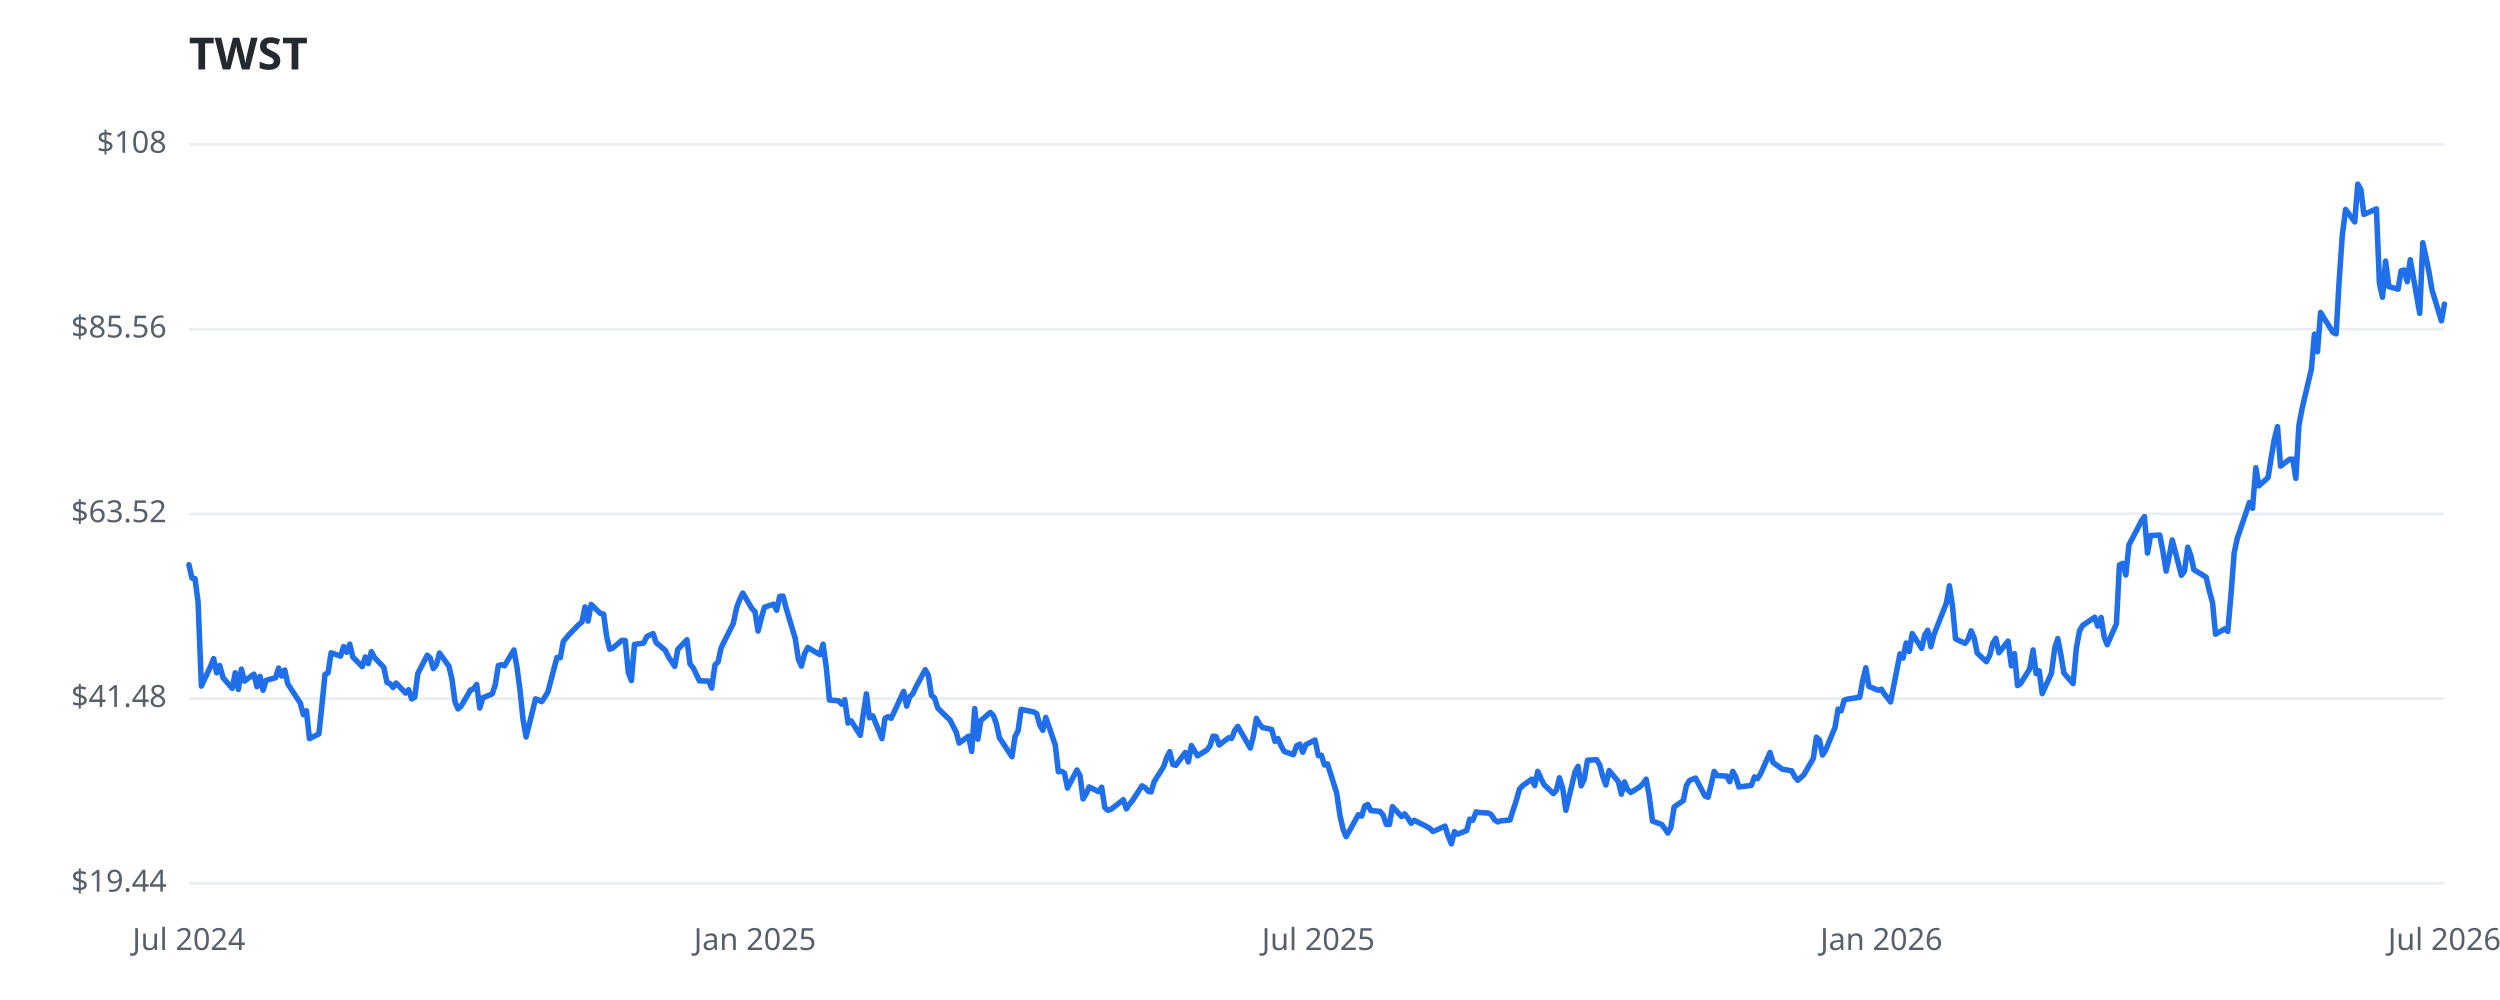
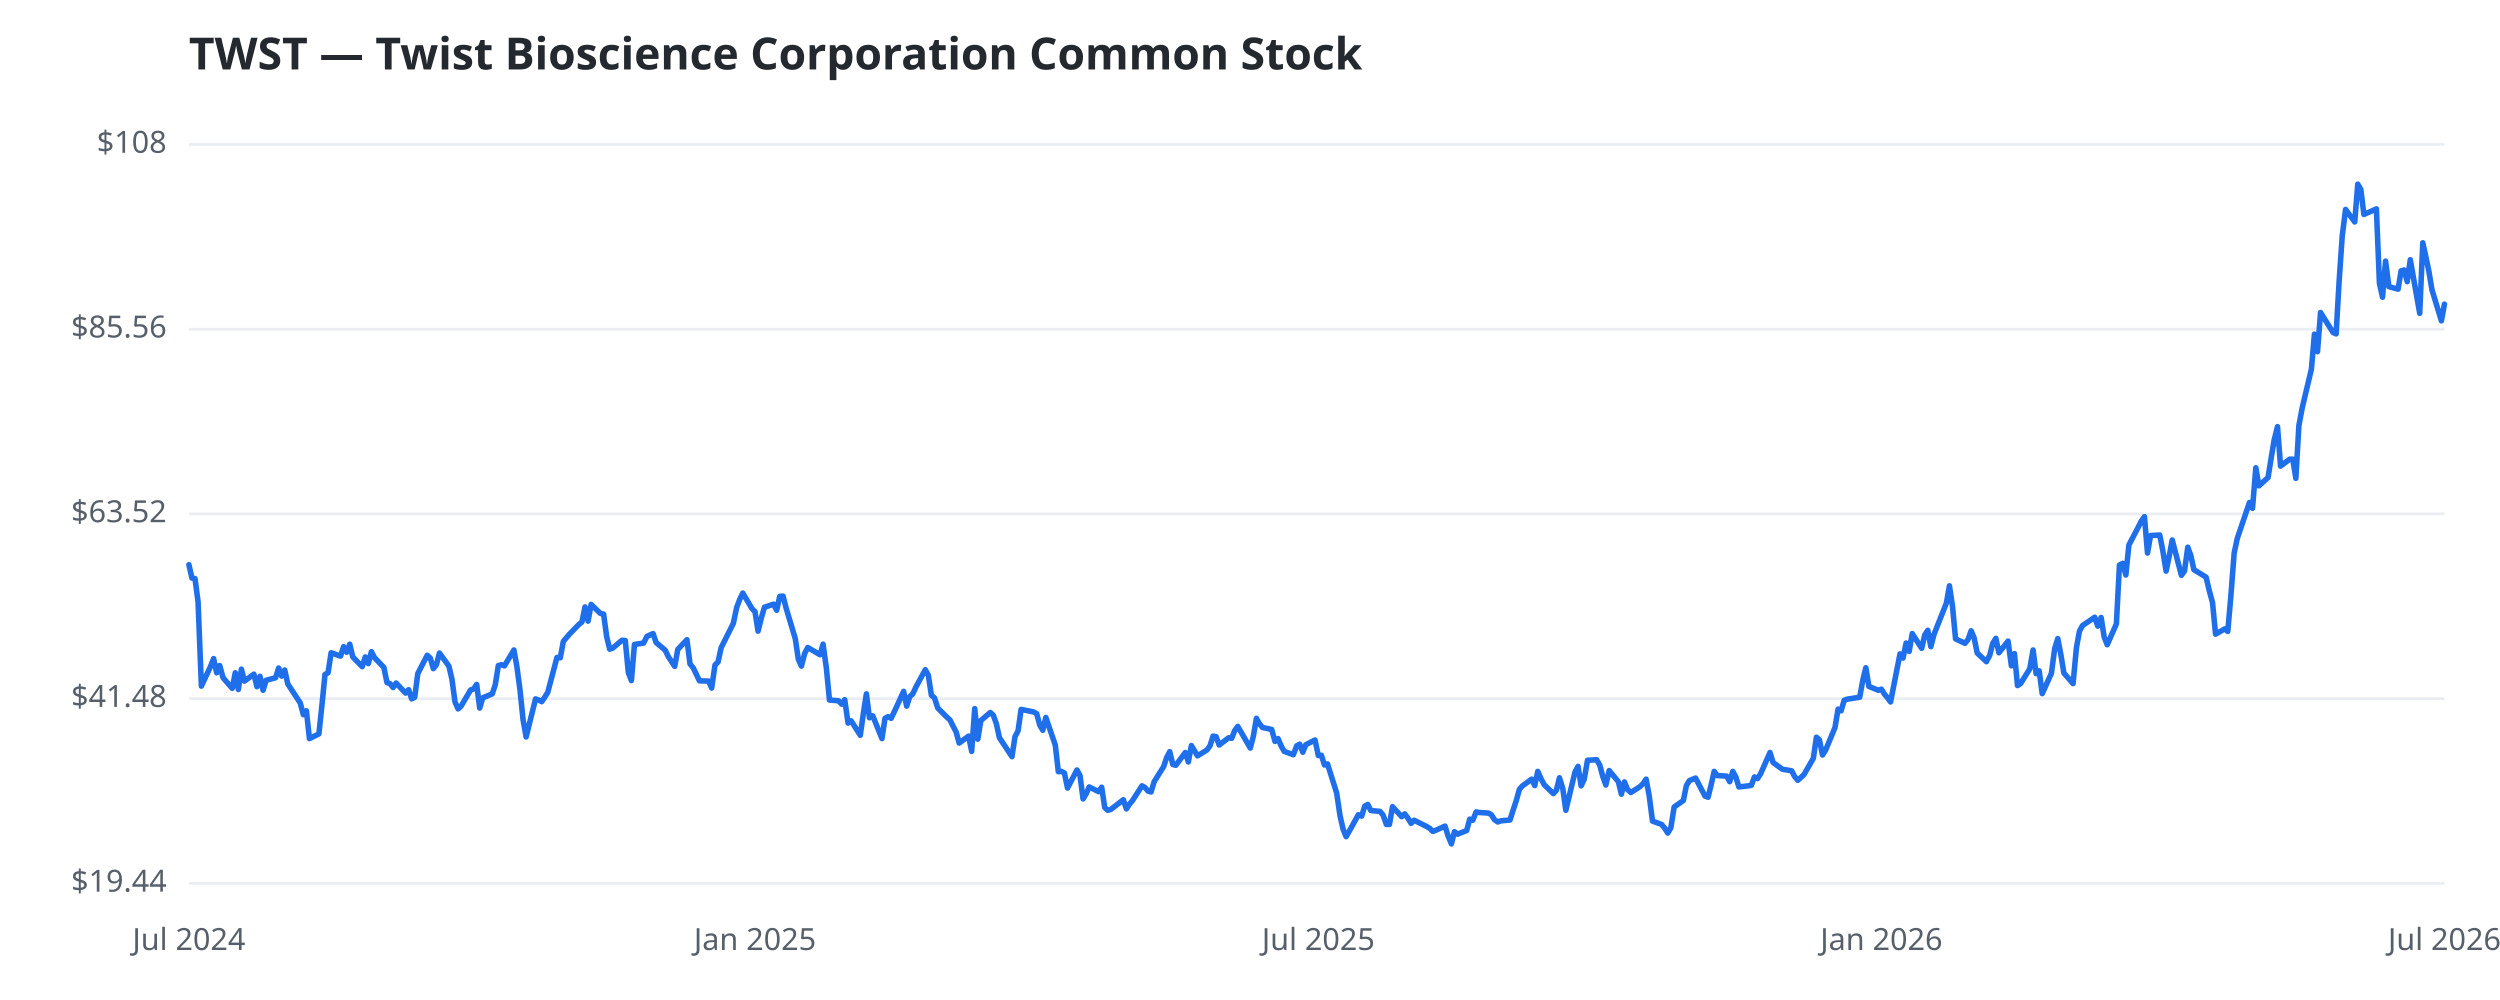
<svg xmlns="http://www.w3.org/2000/svg" viewBox="0 0 900 360" role="img" aria-labelledby="title-TWST">
  <rect width="100%" height="100%" fill="#fff" />
-   <text x="68" y="25" fill="#24292f" font-family="system-ui,sans-serif" font-size="16" font-weight="600">TWST</text>
+   <text x="68" y="25" fill="#24292f" font-family="system-ui,sans-serif" font-size="16" font-weight="600">TWST — Twist Bioscience Corporation Common Stock</text>
  <line x1="68" y1="318.0" x2="880" y2="318.0" stroke="#eaeef2" stroke-width="1" />
  <text x="60" y="321.0" text-anchor="end" fill="#57606a" font-family="system-ui,sans-serif" font-size="11">$19.44</text>
  <line x1="68" y1="251.5" x2="880" y2="251.5" stroke="#eaeef2" stroke-width="1" />
  <text x="60" y="254.5" text-anchor="end" fill="#57606a" font-family="system-ui,sans-serif" font-size="11">$41.48</text>
  <line x1="68" y1="185.0" x2="880" y2="185.0" stroke="#eaeef2" stroke-width="1" />
  <text x="60" y="188.0" text-anchor="end" fill="#57606a" font-family="system-ui,sans-serif" font-size="11">$63.52</text>
  <line x1="68" y1="118.5" x2="880" y2="118.5" stroke="#eaeef2" stroke-width="1" />
  <text x="60" y="121.5" text-anchor="end" fill="#57606a" font-family="system-ui,sans-serif" font-size="11">$85.56</text>
  <line x1="68" y1="52.0" x2="880" y2="52.0" stroke="#eaeef2" stroke-width="1" />
  <text x="60" y="55.0" text-anchor="end" fill="#57606a" font-family="system-ui,sans-serif" font-size="11">$108</text>
  <text x="68.0" y="342" text-anchor="middle" fill="#57606a" font-family="system-ui,sans-serif" font-size="11">Jul 2024</text>
  <text x="271.8" y="342" text-anchor="middle" fill="#57606a" font-family="system-ui,sans-serif" font-size="11">Jan 2025</text>
  <text x="474.6" y="342" text-anchor="middle" fill="#57606a" font-family="system-ui,sans-serif" font-size="11">Jul 2025</text>
  <text x="677.3" y="342" text-anchor="middle" fill="#57606a" font-family="system-ui,sans-serif" font-size="11">Jan 2026</text>
  <text x="880.0" y="342" text-anchor="middle" fill="#57606a" font-family="system-ui,sans-serif" font-size="11">Jul 2026</text>
  <polyline points="68.0,203.3 69.1,208.1 70.2,208.3 71.3,216.6 72.5,247.0 75.8,239.9 76.9,237.1 78.0,242.2 79.1,239.6 80.3,244.0 83.6,247.8 84.7,242.2 85.8,248.2 86.9,240.9 88.0,245.2 91.4,242.7 92.5,247.2 93.6,243.5 94.7,248.5 95.8,244.9 99.2,244.0 100.3,240.5 101.4,243.4 102.5,241.2 103.6,246.2 108.1,253.1 109.2,257.3 110.3,255.9 111.4,265.9 114.8,264.2 115.9,253.8 117.0,242.8 118.1,242.2 119.2,235.0 122.6,236.2 123.7,232.8 124.8,234.8 125.9,231.9 127.0,236.5 130.4,240.0 131.5,236.5 132.6,238.9 133.7,234.6 134.8,236.7 138.2,240.3 139.3,245.7 140.4,246.1 141.5,247.5 142.6,245.9 146.0,249.5 147.1,248.3 148.2,251.6 149.3,251.0 150.4,242.5 153.8,235.9 154.9,236.9 156.0,240.7 157.1,239.3 158.2,235.1 161.6,239.8 162.7,244.5 163.8,252.7 164.9,255.2 166.0,254.2 169.4,248.4 170.5,248.0 171.6,246.4 172.7,254.9 173.8,251.2 177.2,249.8 178.3,246.5 179.4,239.6 180.5,239.3 181.6,239.7 185.0,234.0 186.1,240.1 187.2,248.4 188.3,259.1 189.4,265.3 192.8,251.6 193.9,252.0 195.0,252.6 196.1,251.0 197.2,249.2 200.5,236.7 201.7,236.8 202.8,230.9 205.0,228.3 208.3,224.9 209.5,223.9 210.6,218.5 211.7,223.6 212.8,217.6 216.1,220.8 217.3,221.1 218.4,229.2 219.5,233.7 220.6,233.3 223.9,230.5 225.1,230.6 226.2,242.1 227.3,245.0 228.4,232.0 231.7,231.5 232.9,229.1 235.1,228.1 236.2,231.3 239.5,234.1 240.6,236.4 242.9,239.9 244.0,233.8 247.3,230.3 248.4,239.0 249.6,240.5 251.8,245.1 255.1,245.2 256.2,247.7 257.4,239.4 258.5,238.3 259.6,233.2 264.0,224.4 265.2,218.7 266.3,215.8 267.4,213.5 270.7,219.1 271.8,220.2 272.9,227.2 274.1,222.4 275.2,218.6 278.5,217.5 279.6,219.7 280.7,214.7 281.9,214.6 283.0,218.9 286.3,229.9 287.4,237.3 288.5,239.8 289.7,235.2 290.8,233.1 295.2,235.7 296.3,231.9 297.5,240.6 298.6,252.0 301.9,252.3 303.0,253.5 304.1,251.9 305.3,260.3 306.4,259.5 309.7,264.7 310.8,256.9 311.9,249.8 313.0,258.4 314.2,257.7 317.5,265.9 318.6,258.6 319.7,258.0 320.8,258.6 322.0,256.1 325.3,248.9 326.4,254.2 327.5,250.8 328.6,249.8 329.8,247.2 333.1,241.1 334.2,243.1 335.3,250.3 336.4,251.2 337.6,254.9 340.9,258.2 342.0,259.2 343.1,261.4 344.2,263.5 345.3,267.5 348.7,265.0 349.8,270.5 350.9,255.1 352.0,266.1 353.1,259.4 356.5,256.5 357.6,257.5 358.7,260.6 359.8,265.6 364.3,272.4 365.4,265.2 366.5,263.1 367.6,255.4 368.7,255.6 372.1,256.3 373.2,256.9 374.3,261.0 375.4,262.9 376.5,258.3 379.9,268.2 381.0,277.8 382.1,277.7 383.2,278.3 384.3,283.7 387.7,277.2 388.8,279.2 389.9,287.6 391.0,285.8 392.1,283.3 395.5,285.0 396.6,283.4 397.7,290.7 398.8,291.7 399.9,291.4 404.4,287.9 405.5,291.2 406.6,289.5 407.7,288.2 411.1,282.9 412.2,283.5 413.3,284.8 414.4,285.1 415.5,281.4 418.9,276.0 420.0,272.7 421.1,270.6 422.2,275.2 423.3,275.5 426.7,270.9 427.8,274.3 428.9,268.4 431.1,272.1 434.5,270.0 435.6,268.5 436.7,265.0 437.8,265.2 438.9,268.2 442.3,265.6 443.4,265.8 444.5,263.0 445.6,261.5 450.1,269.3 451.2,265.1 452.3,258.6 453.4,260.6 454.5,261.9 457.8,262.6 459.0,266.9 460.1,265.9 461.2,268.5 462.3,270.5 465.6,271.7 466.8,268.5 467.9,267.9 469.0,270.8 470.1,268.1 473.4,266.4 474.6,272.0 475.7,271.9 476.8,275.4 477.9,275.0 481.2,285.5 482.4,293.6 483.5,298.5 484.6,301.2 485.7,299.3 489.0,293.3 490.2,293.8 491.3,290.2 492.4,289.6 493.5,291.8 496.8,292.1 497.9,293.4 499.1,296.8 500.2,296.8 501.3,290.4 504.6,294.0 505.7,293.0 506.9,294.6 508.0,296.4 509.1,295.3 513.5,297.5 514.7,298.2 515.8,299.3 516.9,298.9 520.2,297.4 521.3,300.9 522.5,303.8 523.6,299.4 524.7,300.3 528.0,299.0 529.1,294.9 530.2,295.3 531.4,292.3 532.5,292.5 535.8,292.7 536.9,293.3 538.0,295.1 539.2,295.9 540.3,295.5 543.6,295.2 544.7,291.7 545.8,288.4 547.0,284.1 548.1,282.9 551.4,280.5 552.5,282.8 553.6,277.7 554.8,280.4 555.9,282.5 559.2,285.7 560.3,284.5 561.4,280.0 562.6,283.9 563.7,291.7 567.0,277.9 568.1,275.9 569.2,282.9 570.3,280.6 571.5,273.7 574.8,273.5 575.9,275.4 577.0,279.5 578.1,282.6 579.3,277.4 582.6,281.4 583.7,285.9 584.8,281.5 585.9,284.2 587.1,285.3 590.4,283.2 591.5,282.1 592.6,280.5 593.7,286.4 594.9,295.6 598.2,296.8 599.3,298.2 600.4,299.9 601.5,298.0 602.7,290.5 606.0,288.2 607.1,282.8 608.2,281.0 610.4,280.1 613.8,286.6 614.9,287.0 616.0,282.6 617.1,277.7 618.2,279.2 621.6,279.4 622.7,281.4 623.8,277.7 624.9,279.7 626.0,283.3 629.4,282.9 630.5,282.7 631.6,279.7 632.7,280.3 633.8,278.6 637.2,270.9 638.3,274.5 639.4,275.3 641.6,276.9 645.0,277.5 646.1,279.6 647.2,280.9 649.4,278.9 652.8,273.0 653.9,265.4 655.0,266.4 656.1,271.8 657.2,270.1 660.6,261.9 661.7,255.3 662.8,255.9 663.9,252.1 665.0,251.7 669.5,251.0 670.6,244.9 671.7,240.4 672.8,247.1 676.2,248.5 677.3,248.1 678.4,249.9 679.5,251.2 680.6,252.7 684.0,235.4 685.1,236.9 686.2,231.5 687.3,234.5 688.4,228.1 691.8,233.4 692.9,228.6 694.0,226.9 695.1,232.8 696.2,228.5 700.7,217.1 701.8,210.9 702.9,218.3 704.0,230.0 707.4,231.6 708.5,230.2 709.6,227.1 710.7,229.7 711.8,235.1 715.1,238.2 716.3,235.9 717.4,231.6 718.5,229.8 719.6,235.0 722.9,230.8 724.1,239.7 725.2,235.3 726.3,246.8 727.4,246.1 730.7,240.8 731.9,234.0 733.0,242.5 734.1,241.5 735.2,249.7 738.5,242.4 739.7,233.4 740.8,229.9 741.9,235.6 743.0,242.3 746.3,246.1 747.5,233.3 748.6,227.2 749.7,225.2 754.1,222.2 755.2,225.4 756.4,222.3 757.5,229.3 758.6,232.1 761.9,224.6 763.0,203.4 764.2,202.8 765.3,207.0 766.4,196.2 769.7,189.9 770.8,187.7 772.0,186.0 773.1,199.1 774.2,192.8 777.5,192.6 778.6,198.2 779.8,205.6 780.9,200.3 782.0,194.4 785.3,207.1 786.4,205.6 787.6,197.0 788.7,200.0 789.8,205.1 793.1,207.1 794.2,207.8 795.3,212.5 796.5,216.9 797.6,228.3 800.9,226.4 802.0,227.3 803.1,214.7 804.3,199.1 805.4,193.9 809.8,180.9 810.9,183.0 812.1,168.4 813.2,174.9 816.5,171.9 817.6,165.0 818.7,158.4 819.9,153.6 821.0,167.8 824.3,165.3 825.4,165.3 826.5,172.2 827.6,153.2 828.8,146.8 832.1,132.9 833.2,120.3 834.3,126.6 835.4,112.5 839.9,119.7 841.0,120.2 842.1,101.0 843.2,85.0 844.4,75.4 847.7,79.9 848.8,66.3 849.9,68.2 851.0,77.2 855.5,75.2 856.6,102.0 857.7,107.0 858.8,94.0 860.0,103.2 863.3,104.1 864.4,97.5 865.5,97.2 866.6,101.4 867.7,93.5 871.1,112.8 872.2,87.4 873.3,92.4 874.4,97.7 875.5,104.3 878.9,115.5 880.0,109.5" fill="none" stroke="#1f6feb" stroke-width="2" stroke-linejoin="round" stroke-linecap="round" vector-effect="non-scaling-stroke" />
</svg>
